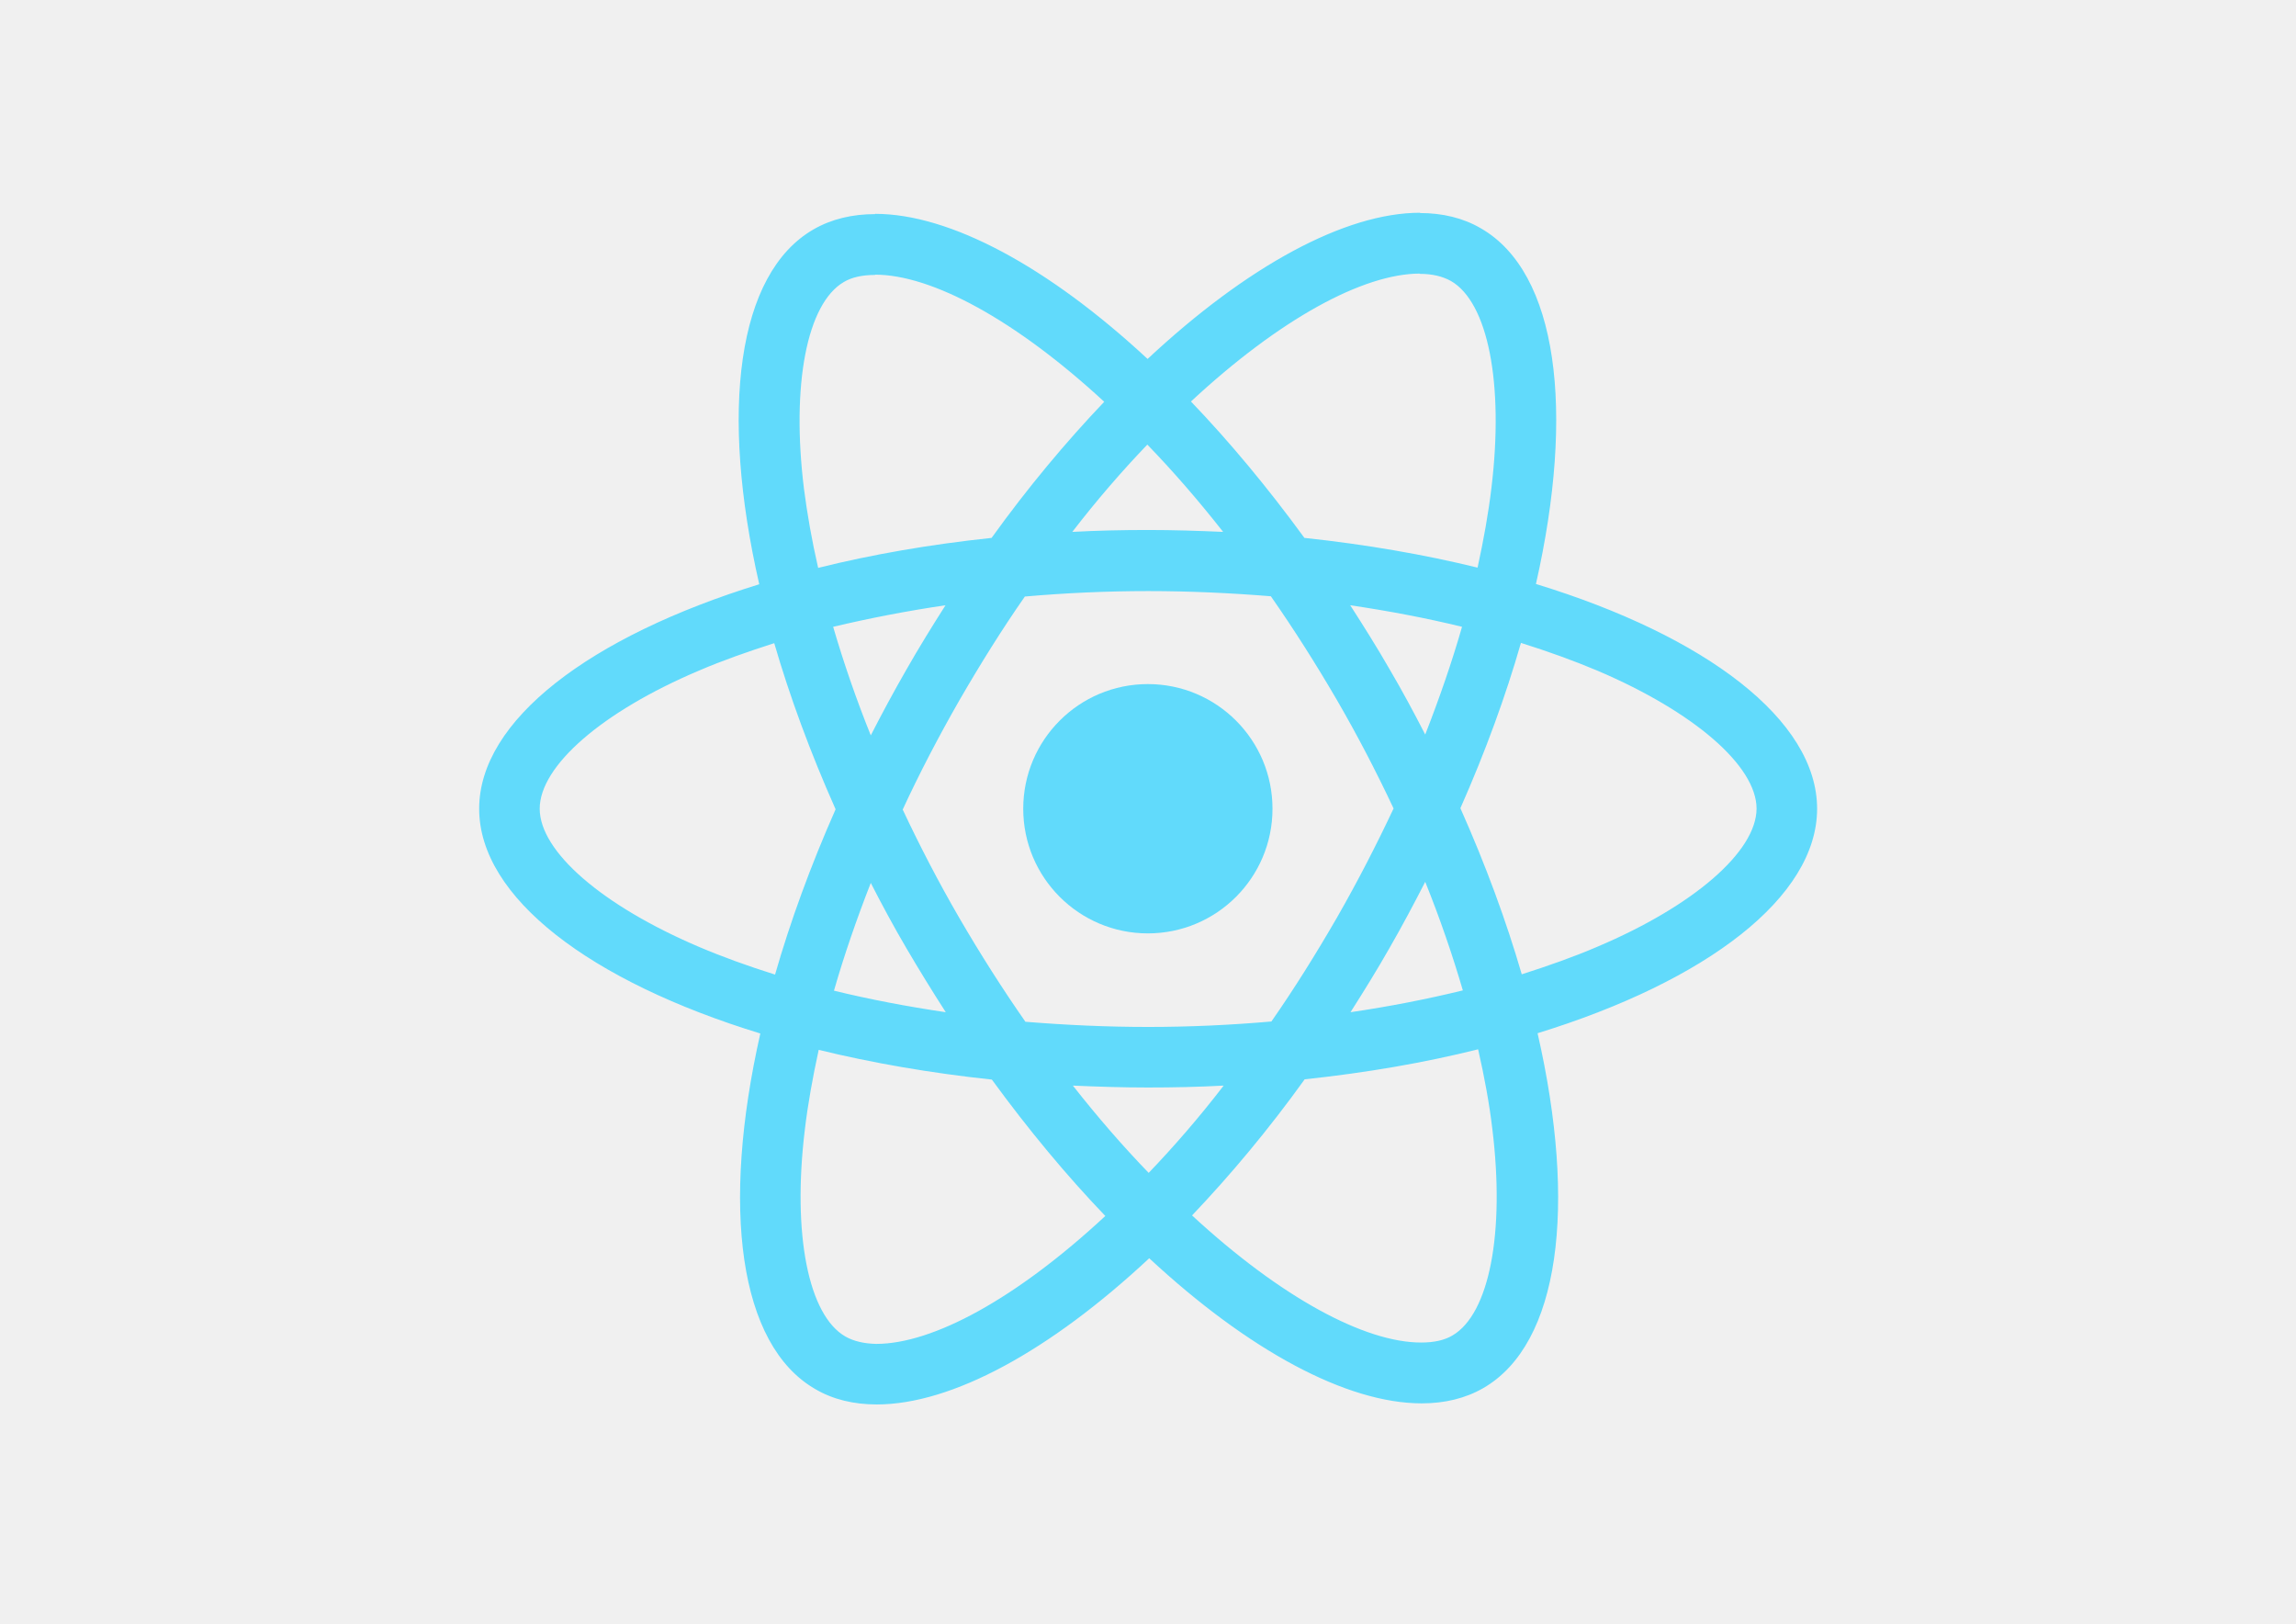
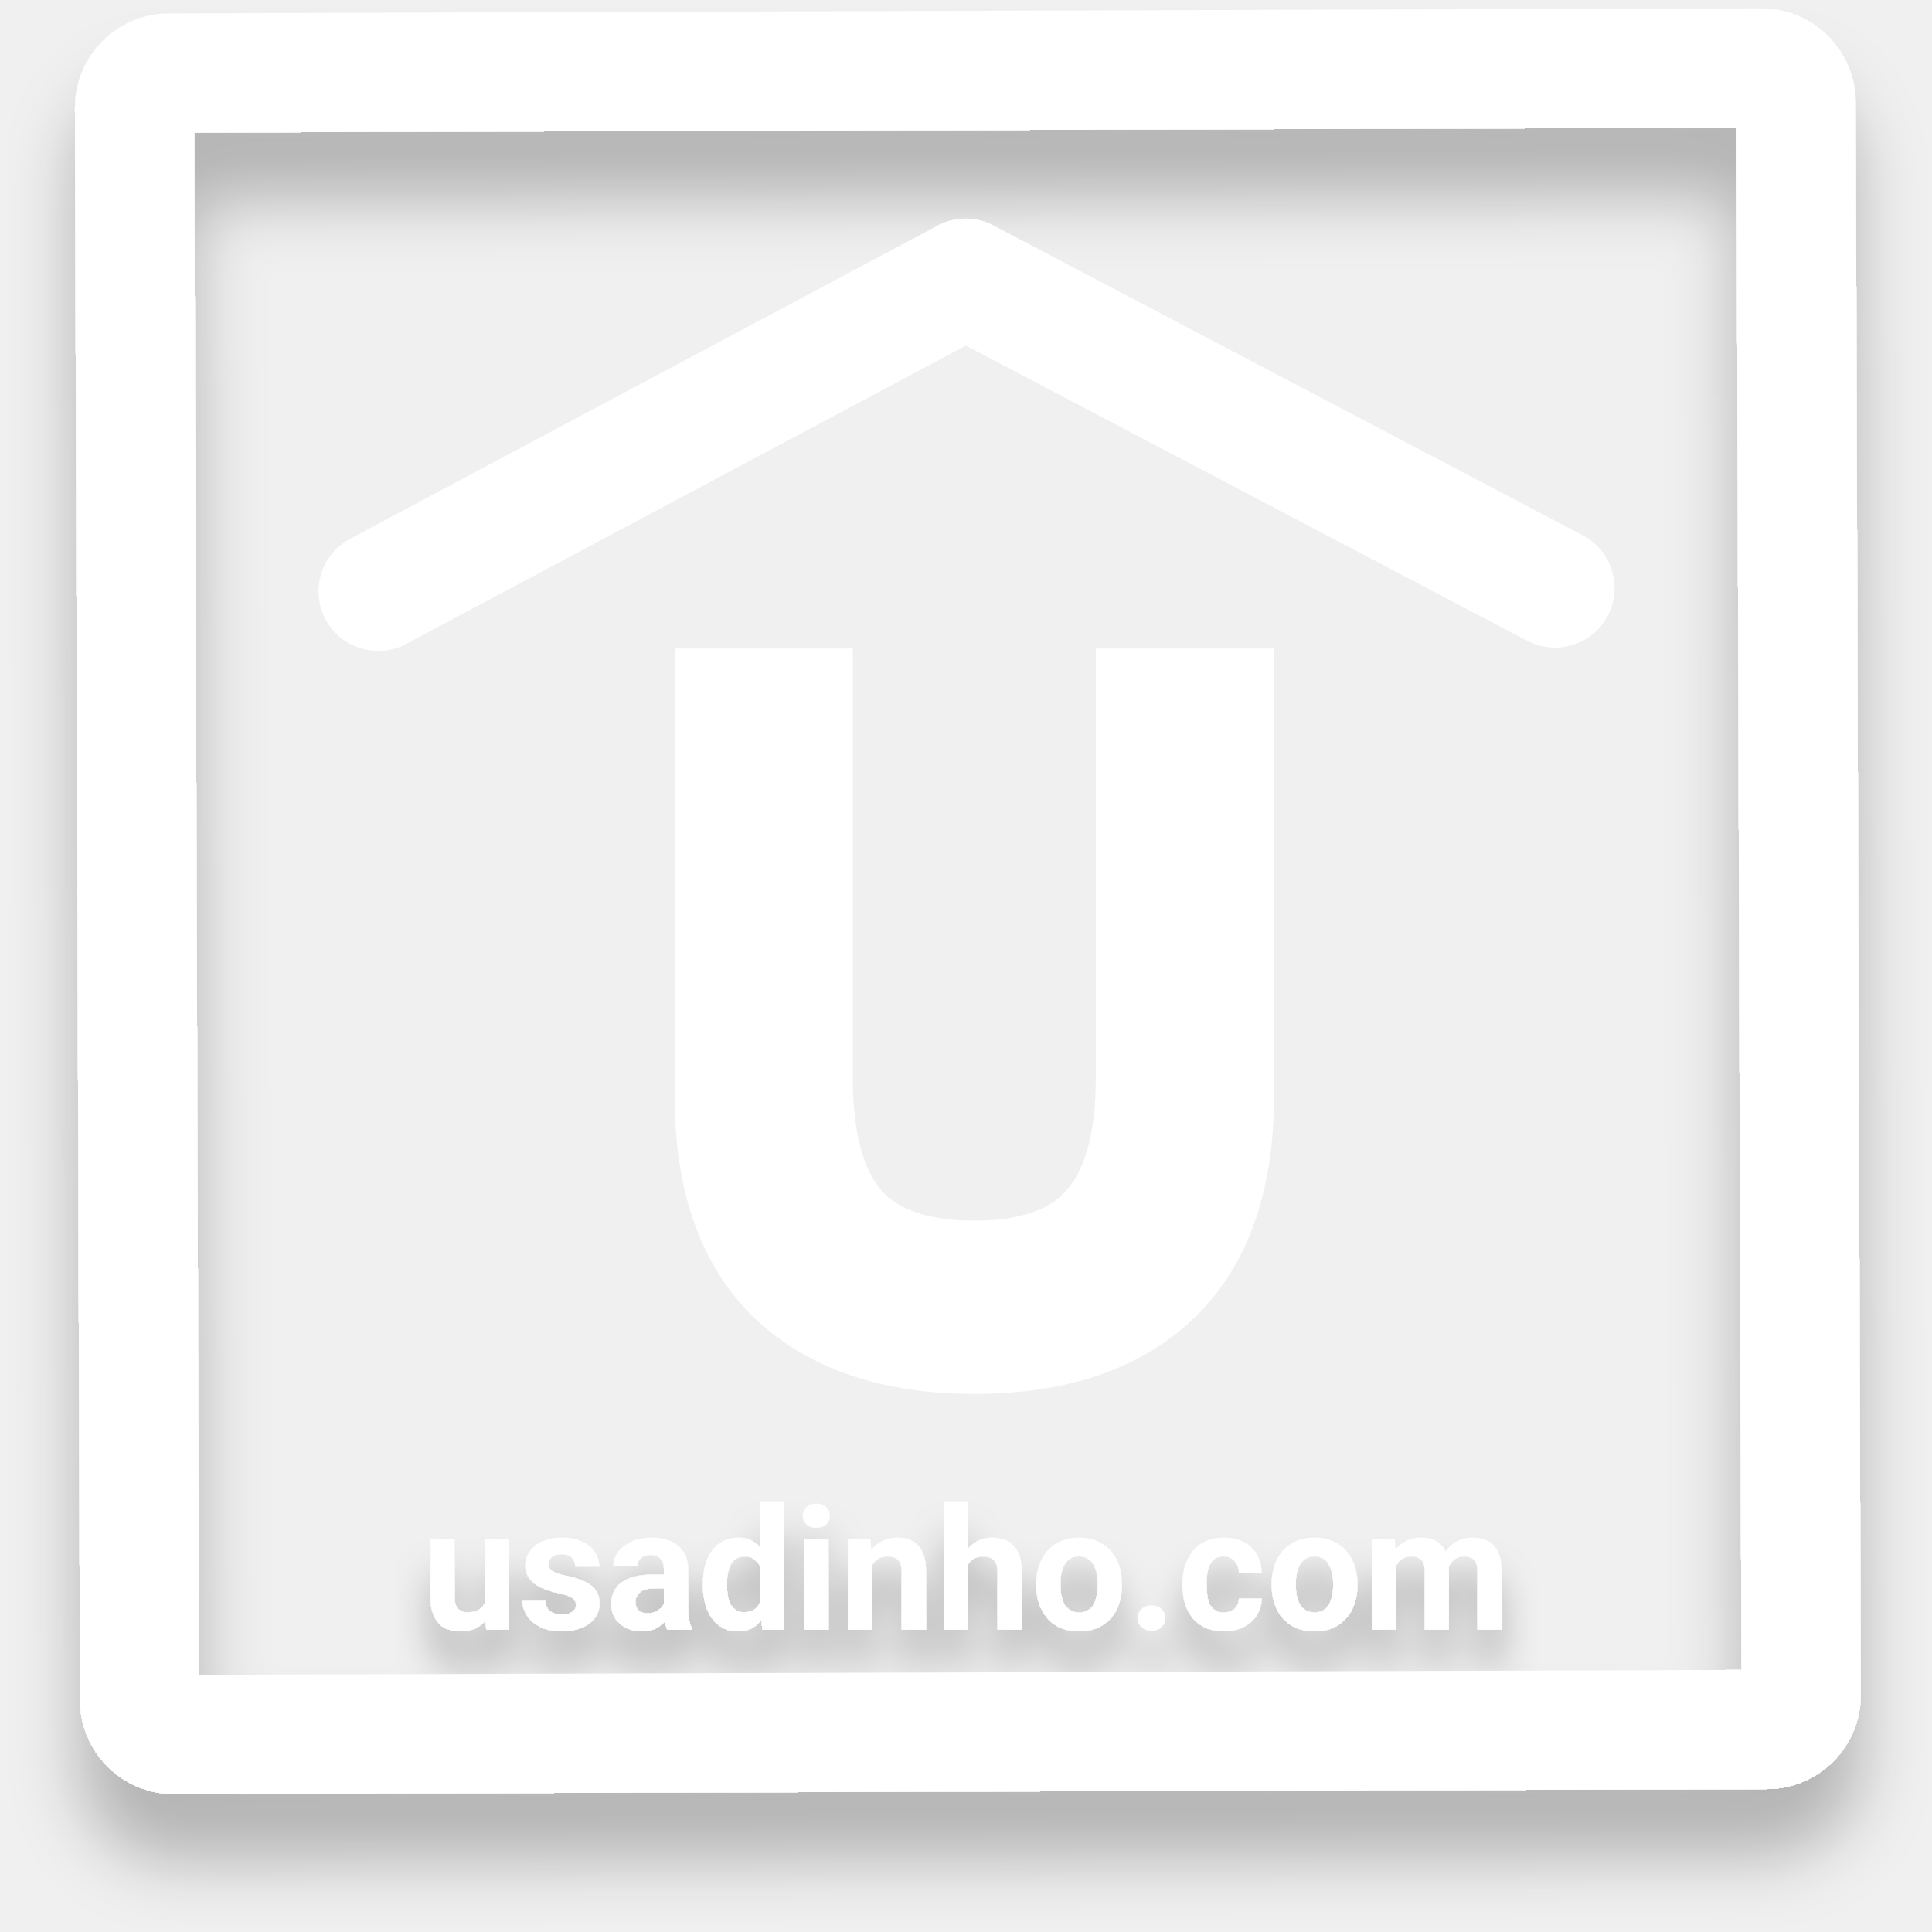
- <svg xmlns="http://www.w3.org/2000/svg" viewBox="0 0 841.9 595.3">
-   <g fill="#61DAFB">
-     <path d="M666.3 296.5c0-32.5-40.7-63.3-103.1-82.4 14.4-63.6 8-114.2-20.2-130.4-6.5-3.8-14.1-5.6-22.4-5.6v22.3c4.6 0 8.3.9 11.4 2.6 13.6 7.8 19.5 37.5 14.9 75.7-1.1 9.4-2.9 19.3-5.1 29.4-19.6-4.8-41-8.5-63.5-10.9-13.5-18.5-27.5-35.3-41.6-50 32.6-30.3 63.2-46.9 84-46.9V78c-27.5 0-63.5 19.6-99.9 53.6-36.4-33.8-72.4-53.2-99.9-53.2v22.3c20.7 0 51.4 16.5 84 46.6-14 14.7-28 31.4-41.3 49.9-22.6 2.4-44 6.1-63.6 11-2.3-10-4-19.7-5.2-29-4.7-38.2 1.1-67.9 14.6-75.8 3-1.8 6.9-2.6 11.5-2.6V78.5c-8.4 0-16 1.8-22.6 5.6-28.1 16.2-34.4 66.7-19.9 130.1-62.2 19.2-102.7 49.9-102.7 82.3 0 32.5 40.7 63.3 103.1 82.4-14.4 63.6-8 114.2 20.2 130.4 6.5 3.8 14.1 5.6 22.5 5.6 27.5 0 63.5-19.6 99.9-53.6 36.4 33.8 72.4 53.2 99.9 53.2 8.4 0 16-1.8 22.6-5.6 28.1-16.2 34.4-66.7 19.9-130.1 62-19.1 102.5-49.9 102.5-82.3zm-130.2-66.7c-3.7 12.9-8.3 26.2-13.5 39.5-4.1-8-8.4-16-13.1-24-4.6-8-9.5-15.8-14.4-23.4 14.2 2.1 27.9 4.7 41 7.9zm-45.8 106.5c-7.8 13.5-15.8 26.3-24.1 38.2-14.9 1.3-30 2-45.2 2-15.1 0-30.2-.7-45-1.9-8.3-11.9-16.4-24.6-24.2-38-7.6-13.1-14.5-26.4-20.8-39.8 6.2-13.4 13.2-26.8 20.7-39.9 7.8-13.5 15.8-26.3 24.1-38.2 14.9-1.3 30-2 45.2-2 15.1 0 30.2.7 45 1.9 8.3 11.9 16.4 24.6 24.2 38 7.6 13.1 14.5 26.4 20.8 39.8-6.3 13.4-13.2 26.8-20.7 39.9zm32.3-13c5.4 13.4 10 26.8 13.8 39.8-13.1 3.2-26.9 5.9-41.2 8 4.9-7.7 9.8-15.6 14.4-23.7 4.6-8 8.9-16.1 13-24.1zM421.2 430c-9.3-9.6-18.6-20.3-27.8-32 9 .4 18.2.7 27.5.7 9.4 0 18.7-.2 27.8-.7-9 11.7-18.3 22.4-27.5 32zm-74.4-58.9c-14.2-2.1-27.9-4.7-41-7.9 3.7-12.9 8.3-26.2 13.5-39.5 4.1 8 8.4 16 13.1 24 4.7 8 9.5 15.8 14.4 23.4zM420.7 163c9.3 9.6 18.6 20.3 27.8 32-9-.4-18.2-.7-27.5-.7-9.4 0-18.7.2-27.8.7 9-11.7 18.3-22.4 27.5-32zm-74 58.9c-4.9 7.7-9.8 15.6-14.4 23.7-4.6 8-8.9 16-13 24-5.4-13.4-10-26.8-13.8-39.8 13.1-3.1 26.9-5.8 41.2-7.9zm-90.5 125.2c-35.4-15.1-58.3-34.9-58.3-50.6 0-15.7 22.9-35.6 58.3-50.6 8.6-3.7 18-7 27.7-10.1 5.7 19.6 13.2 40 22.5 60.9-9.2 20.8-16.6 41.1-22.2 60.6-9.9-3.1-19.3-6.5-28-10.2zM310 490c-13.6-7.8-19.5-37.5-14.9-75.7 1.1-9.4 2.9-19.3 5.1-29.4 19.6 4.8 41 8.5 63.5 10.9 13.5 18.5 27.5 35.3 41.6 50-32.6 30.3-63.2 46.9-84 46.9-4.5-.1-8.3-1-11.3-2.7zm237.2-76.2c4.7 38.2-1.1 67.9-14.6 75.8-3 1.8-6.9 2.6-11.5 2.6-20.7 0-51.4-16.5-84-46.6 14-14.7 28-31.4 41.3-49.9 22.6-2.4 44-6.1 63.6-11 2.3 10.1 4.1 19.8 5.2 29.1zm38.5-66.7c-8.6 3.7-18 7-27.7 10.1-5.7-19.6-13.2-40-22.5-60.9 9.2-20.8 16.6-41.1 22.2-60.6 9.9 3.1 19.3 6.5 28.1 10.2 35.4 15.1 58.3 34.9 58.3 50.6-.1 15.7-23 35.6-58.4 50.6zM320.8 78.4z" />
-     <circle cx="420.9" cy="296.5" r="45.7" />
-     <path d="M520.5 78.1z" />
+ <svg xmlns="http://www.w3.org/2000/svg" width="116" height="116" viewBox="0 0 116 116" fill="none">
+   <g filter="url(#filter0_d_106_1027)">
+     <path d="M29.107 96.548V92.42H30.552V97.847H29.193L29.107 96.548ZM29.268 95.434L29.694 95.424C29.694 95.785 29.652 96.121 29.569 96.432C29.485 96.74 29.36 97.007 29.193 97.235C29.026 97.459 28.815 97.634 28.561 97.761C28.306 97.885 28.007 97.947 27.663 97.947C27.399 97.947 27.155 97.91 26.93 97.837C26.71 97.76 26.519 97.641 26.359 97.481C26.202 97.317 26.078 97.108 25.988 96.853C25.901 96.596 25.857 96.287 25.857 95.926V92.42H27.302V95.936C27.302 96.096 27.32 96.232 27.357 96.342C27.397 96.452 27.452 96.543 27.522 96.613C27.593 96.683 27.674 96.733 27.768 96.763C27.865 96.793 27.972 96.808 28.089 96.808C28.387 96.808 28.621 96.748 28.791 96.628C28.965 96.507 29.087 96.344 29.158 96.136C29.231 95.926 29.268 95.692 29.268 95.434ZM34.59 96.347C34.59 96.243 34.56 96.15 34.499 96.066C34.439 95.983 34.327 95.906 34.163 95.835C34.003 95.762 33.77 95.695 33.466 95.635C33.192 95.575 32.936 95.499 32.699 95.409C32.465 95.315 32.261 95.203 32.087 95.073C31.916 94.942 31.782 94.789 31.686 94.612C31.589 94.431 31.54 94.225 31.54 93.995C31.54 93.767 31.589 93.553 31.686 93.353C31.786 93.152 31.928 92.975 32.112 92.821C32.299 92.664 32.526 92.542 32.794 92.455C33.065 92.364 33.369 92.319 33.707 92.319C34.178 92.319 34.583 92.394 34.921 92.545C35.262 92.695 35.523 92.903 35.703 93.167C35.887 93.428 35.979 93.725 35.979 94.06H34.535C34.535 93.919 34.504 93.794 34.444 93.684C34.387 93.57 34.297 93.481 34.173 93.418C34.053 93.351 33.896 93.317 33.702 93.317C33.541 93.317 33.403 93.346 33.286 93.403C33.169 93.456 33.078 93.53 33.015 93.623C32.955 93.714 32.924 93.814 32.924 93.924C32.924 94.008 32.941 94.083 32.975 94.15C33.011 94.214 33.07 94.272 33.15 94.326C33.23 94.379 33.334 94.429 33.461 94.476C33.592 94.519 33.752 94.56 33.943 94.596C34.334 94.677 34.683 94.782 34.991 94.912C35.299 95.04 35.543 95.213 35.723 95.434C35.904 95.651 35.994 95.937 35.994 96.292C35.994 96.532 35.941 96.753 35.834 96.954C35.727 97.154 35.573 97.33 35.372 97.481C35.172 97.628 34.931 97.743 34.65 97.827C34.372 97.907 34.06 97.947 33.712 97.947C33.207 97.947 32.779 97.857 32.428 97.676C32.08 97.496 31.816 97.266 31.635 96.989C31.458 96.708 31.369 96.421 31.369 96.126H32.739C32.745 96.323 32.796 96.482 32.889 96.603C32.986 96.723 33.108 96.81 33.255 96.864C33.406 96.917 33.568 96.944 33.742 96.944C33.929 96.944 34.085 96.919 34.209 96.869C34.332 96.815 34.426 96.745 34.489 96.658C34.556 96.568 34.59 96.464 34.59 96.347ZM39.861 96.623V94.205C39.861 94.031 39.833 93.882 39.776 93.759C39.719 93.632 39.631 93.533 39.51 93.463C39.393 93.393 39.241 93.358 39.054 93.358C38.893 93.358 38.755 93.386 38.637 93.443C38.52 93.496 38.43 93.575 38.367 93.678C38.303 93.779 38.271 93.898 38.271 94.035H36.827C36.827 93.804 36.88 93.585 36.987 93.378C37.094 93.17 37.25 92.988 37.454 92.831C37.658 92.67 37.9 92.545 38.181 92.455C38.465 92.364 38.783 92.319 39.134 92.319C39.555 92.319 39.93 92.389 40.258 92.53C40.585 92.67 40.843 92.881 41.03 93.162C41.221 93.443 41.316 93.794 41.316 94.215V96.538C41.316 96.835 41.334 97.079 41.371 97.27C41.408 97.457 41.461 97.621 41.532 97.761V97.847H40.072C40.002 97.7 39.948 97.516 39.911 97.295C39.878 97.071 39.861 96.847 39.861 96.623ZM40.052 94.541L40.062 95.359H39.254C39.064 95.359 38.898 95.381 38.758 95.424C38.617 95.468 38.502 95.529 38.412 95.61C38.321 95.686 38.255 95.777 38.211 95.88C38.171 95.984 38.151 96.098 38.151 96.222C38.151 96.345 38.179 96.457 38.236 96.558C38.293 96.655 38.375 96.731 38.482 96.788C38.589 96.842 38.714 96.869 38.858 96.869C39.075 96.869 39.264 96.825 39.425 96.738C39.585 96.651 39.709 96.544 39.796 96.417C39.886 96.29 39.933 96.17 39.937 96.056L40.318 96.668C40.264 96.805 40.191 96.947 40.097 97.094C40.007 97.241 39.891 97.38 39.751 97.511C39.611 97.638 39.442 97.743 39.244 97.827C39.047 97.907 38.813 97.947 38.542 97.947C38.198 97.947 37.885 97.878 37.604 97.741C37.327 97.601 37.106 97.409 36.942 97.165C36.782 96.917 36.701 96.636 36.701 96.322C36.701 96.038 36.755 95.785 36.862 95.564C36.969 95.344 37.126 95.158 37.333 95.008C37.544 94.854 37.806 94.739 38.121 94.662C38.435 94.581 38.8 94.541 39.214 94.541H40.052ZM45.635 96.663V90.142H47.089V97.847H45.78L45.635 96.663ZM42.204 95.198V95.093C42.204 94.678 42.251 94.302 42.344 93.964C42.438 93.623 42.575 93.331 42.755 93.087C42.936 92.843 43.158 92.654 43.422 92.52C43.687 92.386 43.988 92.319 44.325 92.319C44.643 92.319 44.921 92.386 45.158 92.52C45.399 92.654 45.603 92.844 45.77 93.092C45.941 93.336 46.078 93.625 46.181 93.959C46.285 94.29 46.36 94.653 46.407 95.048V95.279C46.36 95.656 46.285 96.007 46.181 96.332C46.078 96.656 45.941 96.941 45.77 97.185C45.603 97.425 45.399 97.613 45.158 97.746C44.917 97.88 44.636 97.947 44.315 97.947C43.978 97.947 43.677 97.878 43.413 97.741C43.152 97.604 42.931 97.412 42.75 97.165C42.573 96.917 42.438 96.626 42.344 96.292C42.251 95.957 42.204 95.593 42.204 95.198ZM43.648 95.093V95.198C43.648 95.422 43.665 95.631 43.698 95.825C43.735 96.019 43.794 96.192 43.874 96.342C43.958 96.489 44.065 96.604 44.195 96.688C44.329 96.768 44.491 96.808 44.681 96.808C44.929 96.808 45.133 96.753 45.293 96.643C45.454 96.529 45.576 96.374 45.66 96.176C45.746 95.979 45.797 95.752 45.81 95.494V94.837C45.8 94.626 45.77 94.438 45.72 94.27C45.673 94.1 45.603 93.954 45.509 93.834C45.419 93.714 45.305 93.62 45.168 93.553C45.034 93.486 44.875 93.453 44.691 93.453C44.504 93.453 44.344 93.496 44.21 93.583C44.076 93.667 43.968 93.782 43.884 93.929C43.804 94.076 43.743 94.25 43.703 94.451C43.667 94.648 43.648 94.862 43.648 95.093ZM49.742 92.42V97.847H48.293V92.42H49.742ZM48.203 91.005C48.203 90.794 48.276 90.621 48.423 90.484C48.57 90.346 48.768 90.278 49.015 90.278C49.259 90.278 49.455 90.346 49.602 90.484C49.752 90.621 49.828 90.794 49.828 91.005C49.828 91.216 49.752 91.39 49.602 91.527C49.455 91.664 49.259 91.732 49.015 91.732C48.768 91.732 48.57 91.664 48.423 91.527C48.276 91.39 48.203 91.216 48.203 91.005ZM52.351 93.578V97.847H50.906V92.42H52.26L52.351 93.578ZM52.14 94.942H51.749C51.749 94.541 51.801 94.18 51.904 93.859C52.008 93.535 52.153 93.259 52.341 93.031C52.528 92.801 52.75 92.625 53.008 92.505C53.269 92.381 53.559 92.319 53.88 92.319C54.135 92.319 54.367 92.356 54.578 92.43C54.788 92.503 54.969 92.62 55.119 92.781C55.273 92.941 55.39 93.154 55.471 93.418C55.554 93.682 55.596 94.005 55.596 94.386V97.847H54.141V94.381C54.141 94.14 54.108 93.953 54.041 93.819C53.974 93.685 53.876 93.592 53.745 93.538C53.618 93.481 53.461 93.453 53.274 93.453C53.08 93.453 52.911 93.491 52.767 93.568C52.627 93.645 52.51 93.752 52.416 93.889C52.326 94.023 52.257 94.18 52.21 94.361C52.163 94.541 52.14 94.735 52.14 94.942ZM58.104 90.142V97.847H56.659V90.142H58.104ZM57.898 94.942H57.502C57.505 94.565 57.555 94.217 57.652 93.899C57.749 93.578 57.888 93.301 58.069 93.067C58.249 92.829 58.465 92.645 58.716 92.515C58.97 92.385 59.251 92.319 59.558 92.319C59.826 92.319 60.068 92.358 60.286 92.435C60.506 92.508 60.695 92.629 60.852 92.796C61.013 92.96 61.137 93.175 61.224 93.443C61.311 93.71 61.354 94.035 61.354 94.416V97.847H59.9V94.406C59.9 94.165 59.864 93.976 59.794 93.839C59.727 93.699 59.629 93.6 59.498 93.543C59.371 93.483 59.214 93.453 59.027 93.453C58.819 93.453 58.642 93.491 58.495 93.568C58.351 93.645 58.236 93.752 58.149 93.889C58.062 94.023 57.998 94.18 57.958 94.361C57.918 94.541 57.898 94.735 57.898 94.942ZM62.222 95.188V95.083C62.222 94.685 62.279 94.319 62.392 93.984C62.506 93.647 62.672 93.354 62.889 93.107C63.106 92.859 63.374 92.667 63.691 92.53C64.009 92.389 64.374 92.319 64.785 92.319C65.196 92.319 65.562 92.389 65.883 92.53C66.204 92.667 66.474 92.859 66.691 93.107C66.912 93.354 67.079 93.647 67.192 93.984C67.306 94.319 67.363 94.685 67.363 95.083V95.188C67.363 95.583 67.306 95.949 67.192 96.287C67.079 96.621 66.912 96.914 66.691 97.165C66.474 97.412 66.206 97.604 65.888 97.741C65.571 97.878 65.206 97.947 64.795 97.947C64.384 97.947 64.017 97.878 63.696 97.741C63.379 97.604 63.11 97.412 62.889 97.165C62.672 96.914 62.506 96.621 62.392 96.287C62.279 95.949 62.222 95.583 62.222 95.188ZM63.666 95.083V95.188C63.666 95.416 63.686 95.628 63.727 95.825C63.767 96.023 63.83 96.197 63.917 96.347C64.007 96.494 64.124 96.609 64.268 96.693C64.412 96.777 64.588 96.818 64.795 96.818C64.996 96.818 65.168 96.777 65.311 96.693C65.455 96.609 65.571 96.494 65.658 96.347C65.745 96.197 65.808 96.023 65.848 95.825C65.892 95.628 65.913 95.416 65.913 95.188V95.083C65.913 94.862 65.892 94.655 65.848 94.461C65.808 94.264 65.743 94.09 65.653 93.939C65.566 93.785 65.45 93.665 65.306 93.578C65.163 93.491 64.989 93.448 64.785 93.448C64.581 93.448 64.407 93.491 64.263 93.578C64.123 93.665 64.007 93.785 63.917 93.939C63.83 94.09 63.767 94.264 63.727 94.461C63.686 94.655 63.666 94.862 63.666 95.083ZM68.321 97.15C68.321 96.936 68.395 96.757 68.542 96.613C68.692 96.469 68.891 96.397 69.139 96.397C69.386 96.397 69.583 96.469 69.73 96.613C69.881 96.757 69.956 96.936 69.956 97.15C69.956 97.364 69.881 97.542 69.73 97.686C69.583 97.83 69.386 97.902 69.139 97.902C68.891 97.902 68.692 97.83 68.542 97.686C68.395 97.542 68.321 97.364 68.321 97.15ZM73.472 96.818C73.65 96.818 73.807 96.785 73.944 96.718C74.081 96.648 74.188 96.551 74.265 96.427C74.345 96.3 74.387 96.151 74.39 95.981H75.749C75.746 96.362 75.644 96.701 75.444 96.999C75.243 97.293 74.974 97.526 74.636 97.696C74.298 97.863 73.92 97.947 73.502 97.947C73.081 97.947 72.713 97.877 72.399 97.736C72.088 97.596 71.829 97.402 71.621 97.154C71.414 96.904 71.259 96.613 71.155 96.282C71.051 95.947 70.999 95.59 70.999 95.208V95.063C70.999 94.678 71.051 94.321 71.155 93.99C71.259 93.655 71.414 93.364 71.621 93.117C71.829 92.866 72.088 92.67 72.399 92.53C72.71 92.389 73.074 92.319 73.492 92.319C73.937 92.319 74.327 92.404 74.661 92.575C74.999 92.746 75.263 92.99 75.454 93.307C75.647 93.622 75.746 93.995 75.749 94.426H74.39C74.387 94.245 74.348 94.082 74.275 93.934C74.205 93.787 74.101 93.67 73.964 93.583C73.83 93.493 73.665 93.448 73.467 93.448C73.257 93.448 73.084 93.493 72.951 93.583C72.817 93.67 72.713 93.791 72.64 93.944C72.566 94.095 72.514 94.267 72.484 94.461C72.457 94.652 72.444 94.852 72.444 95.063V95.208C72.444 95.419 72.457 95.621 72.484 95.815C72.511 96.009 72.561 96.181 72.635 96.332C72.712 96.482 72.817 96.601 72.951 96.688C73.084 96.775 73.258 96.818 73.472 96.818ZM76.356 95.188V95.083C76.356 94.685 76.413 94.319 76.527 93.984C76.641 93.647 76.806 93.354 77.023 93.107C77.241 92.859 77.508 92.667 77.826 92.53C78.144 92.389 78.508 92.319 78.919 92.319C79.331 92.319 79.697 92.389 80.018 92.53C80.339 92.667 80.608 92.859 80.825 93.107C81.046 93.354 81.213 93.647 81.327 93.984C81.441 94.319 81.498 94.685 81.498 95.083V95.188C81.498 95.583 81.441 95.949 81.327 96.287C81.213 96.621 81.046 96.914 80.825 97.165C80.608 97.412 80.341 97.604 80.023 97.741C79.705 97.878 79.341 97.947 78.929 97.947C78.518 97.947 78.152 97.878 77.831 97.741C77.513 97.604 77.244 97.412 77.023 97.165C76.806 96.914 76.641 96.621 76.527 96.287C76.413 95.949 76.356 95.583 76.356 95.188ZM77.801 95.083V95.188C77.801 95.416 77.821 95.628 77.861 95.825C77.901 96.023 77.965 96.197 78.052 96.347C78.142 96.494 78.259 96.609 78.403 96.693C78.547 96.777 78.722 96.818 78.929 96.818C79.13 96.818 79.302 96.777 79.446 96.693C79.59 96.609 79.705 96.494 79.792 96.347C79.879 96.197 79.943 96.023 79.983 95.825C80.026 95.628 80.048 95.416 80.048 95.188V95.083C80.048 94.862 80.026 94.655 79.983 94.461C79.943 94.264 79.877 94.09 79.787 93.939C79.7 93.785 79.585 93.665 79.441 93.578C79.297 93.491 79.123 93.448 78.919 93.448C78.715 93.448 78.542 93.491 78.398 93.578C78.257 93.665 78.142 93.785 78.052 93.939C77.965 94.09 77.901 94.264 77.861 94.461C77.821 94.655 77.801 94.862 77.801 95.083ZM83.83 93.543V97.847H82.38V92.42H83.74L83.83 93.543ZM83.629 94.942H83.228C83.228 94.565 83.273 94.217 83.363 93.899C83.457 93.578 83.593 93.301 83.77 93.067C83.95 92.829 84.173 92.645 84.437 92.515C84.701 92.385 85.007 92.319 85.355 92.319C85.596 92.319 85.816 92.356 86.017 92.43C86.217 92.5 86.39 92.612 86.533 92.766C86.68 92.916 86.794 93.113 86.874 93.358C86.955 93.598 86.995 93.888 86.995 94.225V97.847H85.55V94.386C85.55 94.138 85.517 93.948 85.45 93.814C85.383 93.68 85.288 93.587 85.164 93.533C85.044 93.48 84.898 93.453 84.728 93.453C84.54 93.453 84.377 93.491 84.236 93.568C84.099 93.645 83.985 93.752 83.895 93.889C83.805 94.023 83.738 94.18 83.695 94.361C83.651 94.541 83.629 94.735 83.629 94.942ZM86.859 94.777L86.343 94.842C86.343 94.488 86.386 94.158 86.473 93.854C86.564 93.55 86.696 93.282 86.87 93.052C87.047 92.821 87.266 92.642 87.526 92.515C87.787 92.385 88.088 92.319 88.429 92.319C88.69 92.319 88.928 92.358 89.142 92.435C89.356 92.508 89.538 92.627 89.688 92.791C89.842 92.951 89.959 93.162 90.04 93.423C90.123 93.684 90.165 94.003 90.165 94.381V97.847H88.715V94.381C88.715 94.13 88.682 93.939 88.615 93.809C88.551 93.675 88.458 93.583 88.334 93.533C88.214 93.48 88.07 93.453 87.903 93.453C87.729 93.453 87.577 93.488 87.446 93.558C87.316 93.625 87.207 93.719 87.12 93.839C87.033 93.959 86.968 94.1 86.925 94.26C86.881 94.418 86.859 94.59 86.859 94.777Z" fill="white" />
  </g>
+   <path d="M73.452 41.976V65.877C73.452 70.764 72.163 74.459 69.584 76.961C67.005 79.424 63.311 80.656 58.5 80.656C53.727 80.656 50.033 79.424 47.416 76.961C44.837 74.459 43.547 70.764 43.547 65.877V41.976H48.166V64.722C48.166 68.686 48.993 71.611 50.648 73.497C52.342 75.383 54.959 76.326 58.5 76.326C62.041 76.326 64.638 75.383 66.293 73.497C67.987 71.611 68.834 68.686 68.834 64.722V41.976H73.452Z" fill="white" />
+   <path d="M73.452 41.976H76.49V38.938H73.452V41.976ZM69.584 76.961L71.683 79.158L71.691 79.15L71.7 79.142L69.584 76.961ZM47.416 76.961L45.3 79.142L45.316 79.158L45.333 79.174L47.416 76.961ZM43.547 41.976V38.938H40.509V41.976H43.547ZM48.166 41.976H51.204V38.938H48.166V41.976ZM50.648 73.497L48.365 75.501L48.376 75.514L48.388 75.527L50.648 73.497ZM66.293 73.497L64.033 71.467L64.021 71.48L64.01 71.493L66.293 73.497ZM68.834 41.976V38.938H65.795V41.976H68.834ZM70.414 41.976V65.877H76.49V41.976H70.414ZM70.414 65.877C70.414 70.248 69.269 73.033 67.468 74.78L71.7 79.142C75.056 75.885 76.49 71.281 76.49 65.877H70.414ZM67.485 74.764C65.646 76.521 62.808 77.617 58.5 77.617V83.694C63.814 83.694 68.365 82.327 71.683 79.158L67.485 74.764ZM58.5 77.617C54.241 77.617 51.387 76.526 49.498 74.748L45.333 79.174C48.678 82.322 53.214 83.694 58.5 83.694V77.617ZM49.531 74.78C47.73 73.033 46.586 70.248 46.586 65.877H40.509C40.509 71.281 41.943 75.885 45.3 79.142L49.531 74.78ZM46.586 65.877V41.976H40.509V65.877H46.586ZM43.547 45.014H48.166V38.938H43.547V45.014ZM45.127 41.976V64.722H51.204V41.976H45.127ZM45.127 64.722C45.127 69.018 46.009 72.817 48.365 75.501L52.932 71.493C51.977 70.405 51.204 68.355 51.204 64.722H45.127ZM48.388 75.527C50.858 78.278 54.45 79.364 58.5 79.364V73.287C55.468 73.287 53.826 72.488 52.909 71.467L48.388 75.527ZM58.5 79.364C62.544 79.364 66.139 78.28 68.577 75.501L64.01 71.493C63.138 72.486 61.538 73.287 58.5 73.287V79.364ZM68.554 75.527C70.965 72.842 71.872 69.031 71.872 64.722H65.795C65.795 68.341 65.009 70.38 64.033 71.467L68.554 75.527ZM71.872 64.722V41.976H65.795V64.722H71.872ZM68.834 45.014H73.452V38.938H68.834V45.014Z" fill="white" />
+   <g filter="url(#filter1_d_106_1027)">
+     <path fill-rule="evenodd" clip-rule="evenodd" d="M105.761 6.157L10.157 6.461L10.461 102.065L106.065 101.761L105.761 6.157ZM105.748 2C108.044 1.993 109.91 3.848 109.918 6.143L110.222 101.747V101.747C110.23 104.043 108.374 105.91 106.079 105.918L10.475 106.222V106.222C8.179 106.23 6.312 104.374 6.305 102.079L6 6.475V6.475C5.993 4.179 7.848 2.312 10.143 2.305L105.748 2V2Z" fill="white" />
+     <path d="M105.748 2C108.044 1.993 109.91 3.848 109.918 6.143L110.222 101.747M105.748 2V2ZM105.748 2L10.143 2.305C7.848 2.312 5.993 4.179 6 6.475M110.222 101.747V101.747ZM110.222 101.747C110.23 104.043 108.374 105.91 106.079 105.918L10.475 106.222M10.475 106.222V106.222ZM10.475 106.222C8.179 106.23 6.312 104.374 6.305 102.079L6 6.475M6 6.475V6.475ZM105.761 6.157L10.157 6.461L10.461 102.065L106.065 101.761L105.761 6.157Z" stroke="white" stroke-width="3" stroke-miterlimit="10" stroke-linecap="round" stroke-linejoin="round" />
+   </g>
+   <path fill-rule="evenodd" clip-rule="evenodd" d="M59.814 15.725C60.354 16.737 59.971 17.996 58.958 18.536L23.678 37.341C22.666 37.881 21.407 37.497 20.867 36.484C20.327 35.471 20.71 34.212 21.723 33.673L57.002 14.868C58.015 14.328 59.274 14.711 59.814 15.725Z" fill="white" stroke="white" stroke-width="3" stroke-miterlimit="10" stroke-linecap="round" stroke-linejoin="round" />
+   <path fill-rule="evenodd" clip-rule="evenodd" d="M56.14 15.735C56.675 14.719 57.931 14.328 58.947 14.863L94.332 33.468C95.348 34.002 95.739 35.259 95.204 36.275C94.67 37.291 93.413 37.681 92.398 37.147L57.013 18.542C55.997 18.007 55.606 16.751 56.14 15.735Z" fill="white" stroke="white" stroke-width="3" stroke-miterlimit="10" stroke-linecap="round" stroke-linejoin="round" />
+   <defs>
+     <filter id="filter0_d_106_1027" x="23.695" y="90.142" width="68.633" height="12.13" filterUnits="userSpaceOnUse" color-interpolation-filters="sRGB">
+       <feFlood flood-opacity="0" result="BackgroundImageFix" />
+       <feColorMatrix in="SourceAlpha" type="matrix" values="0 0 0 0 0 0 0 0 0 0 0 0 0 0 0 0 0 0 127 0" result="hardAlpha" />
+       <feOffset dy="2.163" />
+       <feGaussianBlur stdDeviation="1.081" />
+       <feComposite in2="hardAlpha" operator="out" />
+       <feColorMatrix type="matrix" values="0 0 0 0 0 0 0 0 0 0 0 0 0 0 0 0 0 0 0.25 0" />
+       <feBlend mode="normal" in2="BackgroundImageFix" result="effect1_dropShadow_106_1027" />
+       <feBlend mode="normal" in="SourceGraphic" in2="effect1_dropShadow_106_1027" result="shape" />
+     </filter>
+     <filter id="filter1_d_106_1027" x="0.5" y="0.5" width="115.222" height="115.222" filterUnits="userSpaceOnUse" color-interpolation-filters="sRGB">
+       <feFlood flood-opacity="0" result="BackgroundImageFix" />
+       <feColorMatrix in="SourceAlpha" type="matrix" values="0 0 0 0 0 0 0 0 0 0 0 0 0 0 0 0 0 0 127 0" result="hardAlpha" />
+       <feOffset dy="4" />
+       <feGaussianBlur stdDeviation="2" />
+       <feComposite in2="hardAlpha" operator="out" />
+       <feColorMatrix type="matrix" values="0 0 0 0 0 0 0 0 0 0 0 0 0 0 0 0 0 0 0.25 0" />
+       <feBlend mode="normal" in2="BackgroundImageFix" result="effect1_dropShadow_106_1027" />
+       <feBlend mode="normal" in="SourceGraphic" in2="effect1_dropShadow_106_1027" result="shape" />
+     </filter>
+   </defs>
</svg>
